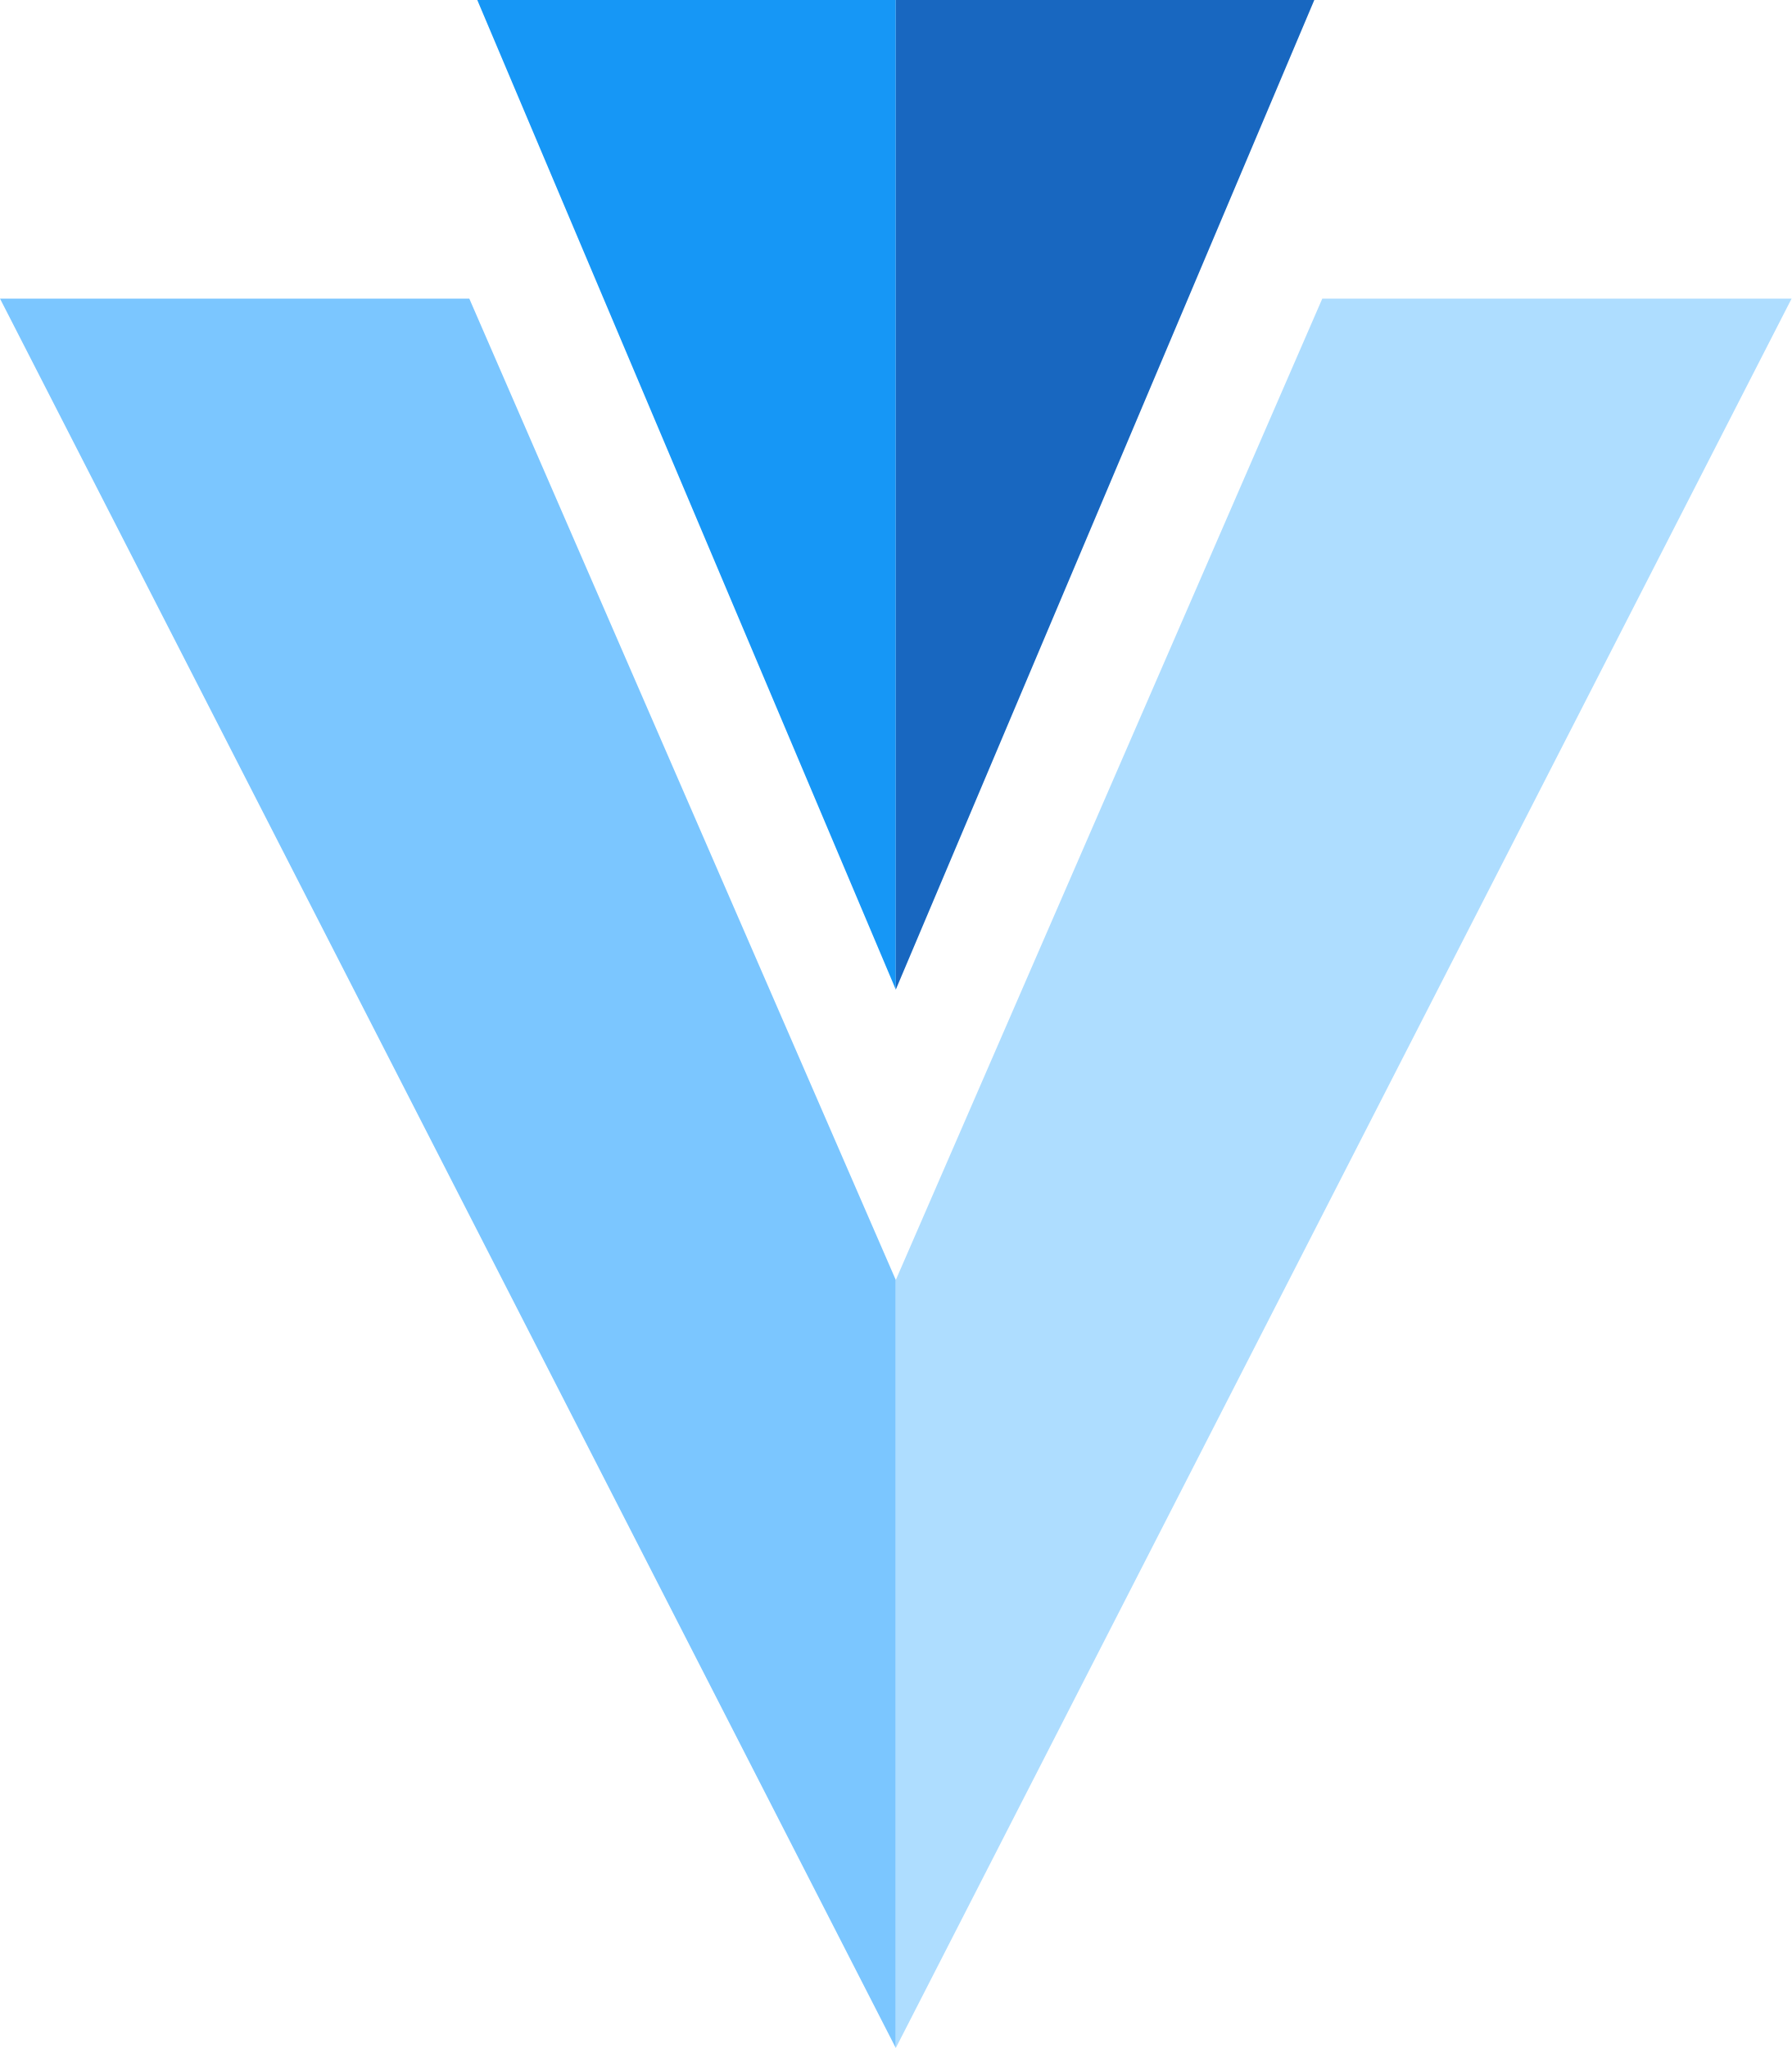
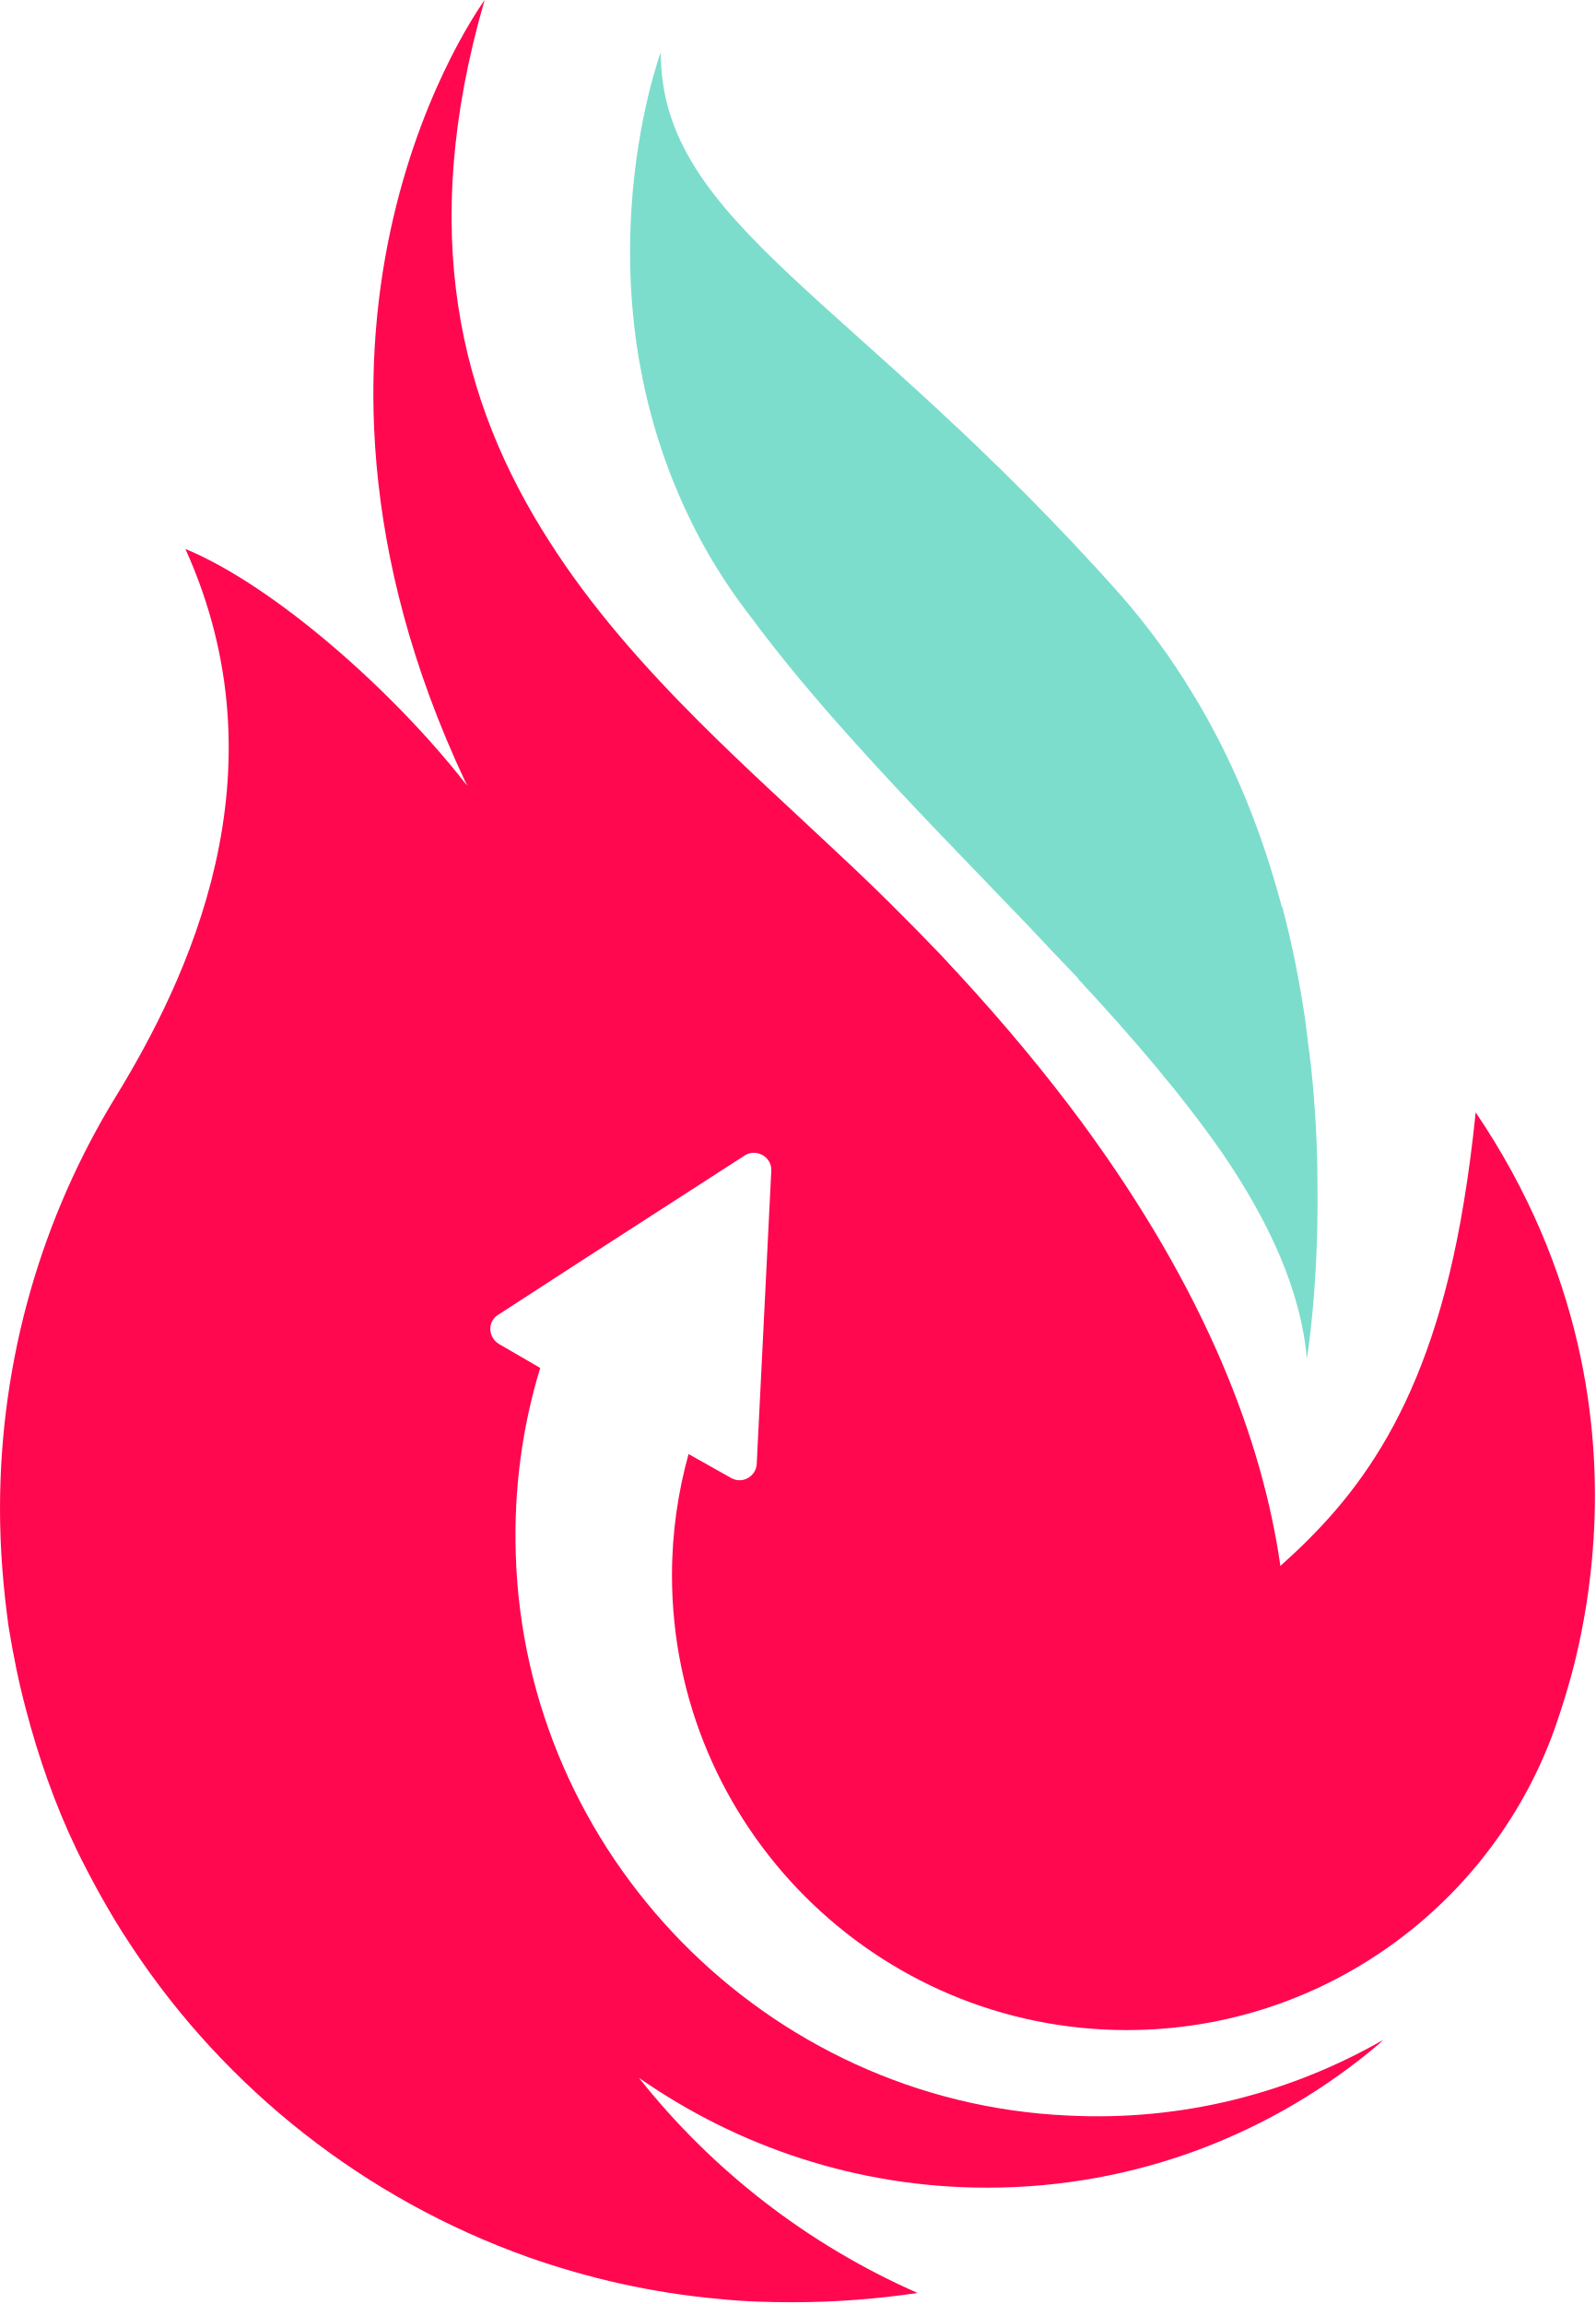
- <svg xmlns="http://www.w3.org/2000/svg" id="Layer_1" data-name="Layer 1" viewBox="0 0 87.5 100">
-   <defs>
-     <style>.cls-1{fill:#1697f6;}.cls-2{fill:#7bc6ff;}.cls-3{fill:#1867c0;}.cls-4{fill:#aeddff;}</style>
-   </defs>
-   <polyline class="cls-1" points="43.75 0 23.31 0 43.75 48.32" />
-   <polygon class="cls-2" points="43.75 62.5 43.75 100 0 14.58 22.92 14.58 43.75 62.5" />
-   <polyline class="cls-3" points="43.75 0 64.19 0 43.75 48.32" />
-   <polygon class="cls-4" points="64.58 14.58 87.5 14.58 43.75 100 43.75 62.5 64.58 14.58" />
+ <svg xmlns="http://www.w3.org/2000/svg" width="100%" height="100%" viewBox="0 0 617 891" version="1.1" xml:space="preserve" style="fill-rule:evenodd;clip-rule:evenodd;stroke-linejoin:round;stroke-miterlimit:2;">
+   <g transform="matrix(1,0,0,1,-1299.88,-2480.31)">
+     <g transform="matrix(1,0,0,1,-64.7503,0)">
+       <g id="path86" transform="matrix(0.0903319,0,0,0.0903319,924.226,2931.74)">
+         <path d="M8084.3,-2364.1C8220.4,-2179.9 8370.6,-2001.3 8529.3,-1825.5C8770.2,-1556.2 9031,-1292.6 9277.6,-1034.6C9348.5,-958.1 9419.3,-884.4 9490.2,-810.7C9490.2,-807.9 9493,-807.9 9493,-805C9725.4,-555.6 9938,-306.1 10108.1,-62.3C10309.4,232.5 10445.4,527.3 10470.9,819.3C10470.9,819.3 10521.9,518.8 10516.3,76.6C10516.3,-82.1 10507.8,-255 10488,-439.3C10479.5,-504.5 10471,-572.5 10462.5,-640.6C10439.8,-793.7 10408.6,-952.4 10366.1,-1114C10363.3,-1114 10363.3,-1114 10363.3,-1116.8C10281.1,-1425.8 10159.2,-1740.4 9977.8,-2035.2C9889.9,-2179.8 9790.7,-2315.8 9674.5,-2449.1C8537.8,-3727.5 7704.5,-4036.5 7704.5,-4773.5C7704.5,-4773.5 7302,-3690.7 7905.8,-2630.5C7956.7,-2542.7 8016.2,-2452 8084.3,-2364.1Z" style="fill:rgb(124,221,205);fill-rule:nonzero;" />
+       </g>
+       <g id="path88" transform="matrix(0.0903319,0,0,0.0903319,924.226,2931.74)">
+         <path d="M11193.8,-235.3C11179.6,-96.4 11162.6,31.2 11142.8,150.2C10998.2,1034.6 10677.9,1420.1 10357.6,1706.4C10281.1,1173.5 10043,535.7 9507.2,-192.8C9354.1,-399.7 9178.4,-612.3 8974.3,-833.4C8974.3,-833.4 8974.3,-836.2 8971.5,-836.2C8948.8,-861.7 8923.3,-887.2 8900.6,-912.7C8764.5,-1054.4 8620,-1199 8461.2,-1346.4C8265.6,-1530.6 8061.5,-1714.9 7868.8,-1907.7C7630.7,-2145.8 7406.8,-2398.1 7228.2,-2678.7C6845.5,-3274 6661.3,-3999.6 6950.4,-4997.4C6950.4,-4994.6 5935.6,-3631.1 6868.2,-1649.7C6871,-1644 6879.5,-1632.7 6879.5,-1632.7C6879.5,-1632.7 6871,-1641.2 6865.3,-1646.9C6559.2,-2038.1 6051.8,-2488.8 5669.1,-2647.5C6105.6,-1683.7 5674.8,-799.3 5371.5,-303.3C5056.9,209.8 4875.4,816.4 4875.4,1462.7C4875.4,1635.6 4889.6,1802.9 4912.3,1967.3C4932.1,2086.4 4954.8,2202.6 4986,2318.8C5039.9,2525.7 5110.7,2727 5201.4,2916.9C5260.9,3038.8 5326.1,3157.8 5397,3271.2C5411.2,3293.9 5425.3,3313.7 5439.5,3336.4C5842,3945.8 6437.3,4416.4 7137.4,4665.8C7395.3,4756.5 7667.5,4818.9 7953.8,4844.4C8058.7,4855.7 8163.6,4858.6 8271.3,4858.6C8452.7,4858.6 8631.3,4844.4 8804.2,4818.9C8333.7,4612 7925.5,4294.5 7610.8,3897.7C8033.2,4192.5 8546.2,4368.2 9101.8,4368.2C9742.4,4368.2 10329.2,4135.8 10782.7,3750.3C10788.4,3744.6 10791.2,3741.8 10796.9,3736.1C10400.1,3962.9 9938,4084.8 9444.8,4059.2C8157.9,3999.7 7120.4,2942.4 7083.6,1652.6C7075.1,1377.6 7111.9,1108.4 7188.5,858.9L7154.5,839.1L7012.8,756.9C6964.6,728.6 6961.8,660.5 7007.1,632.2L7369.9,396.9L8064.4,-51C8112.6,-82.2 8180.6,-45.3 8177.8,14.2L8115.4,1269.9C8112.6,1323.8 8053,1357.8 8004.9,1329.4L7823.5,1227.4C7778.1,1391.8 7752.6,1564.7 7752.6,1746.1C7752.6,2820.4 8625.7,3693.5 9700,3693.5C10567.4,3693.5 11304.4,3123.7 11553.8,2338.6C11573.6,2276.2 11672.9,1995.6 11698.4,1593.1C11729.5,1105.4 11650.2,439.3 11193.8,-235.3Z" style="fill:rgb(255,8,80);fill-rule:nonzero;" />
+       </g>
+     </g>
+   </g>
</svg>
